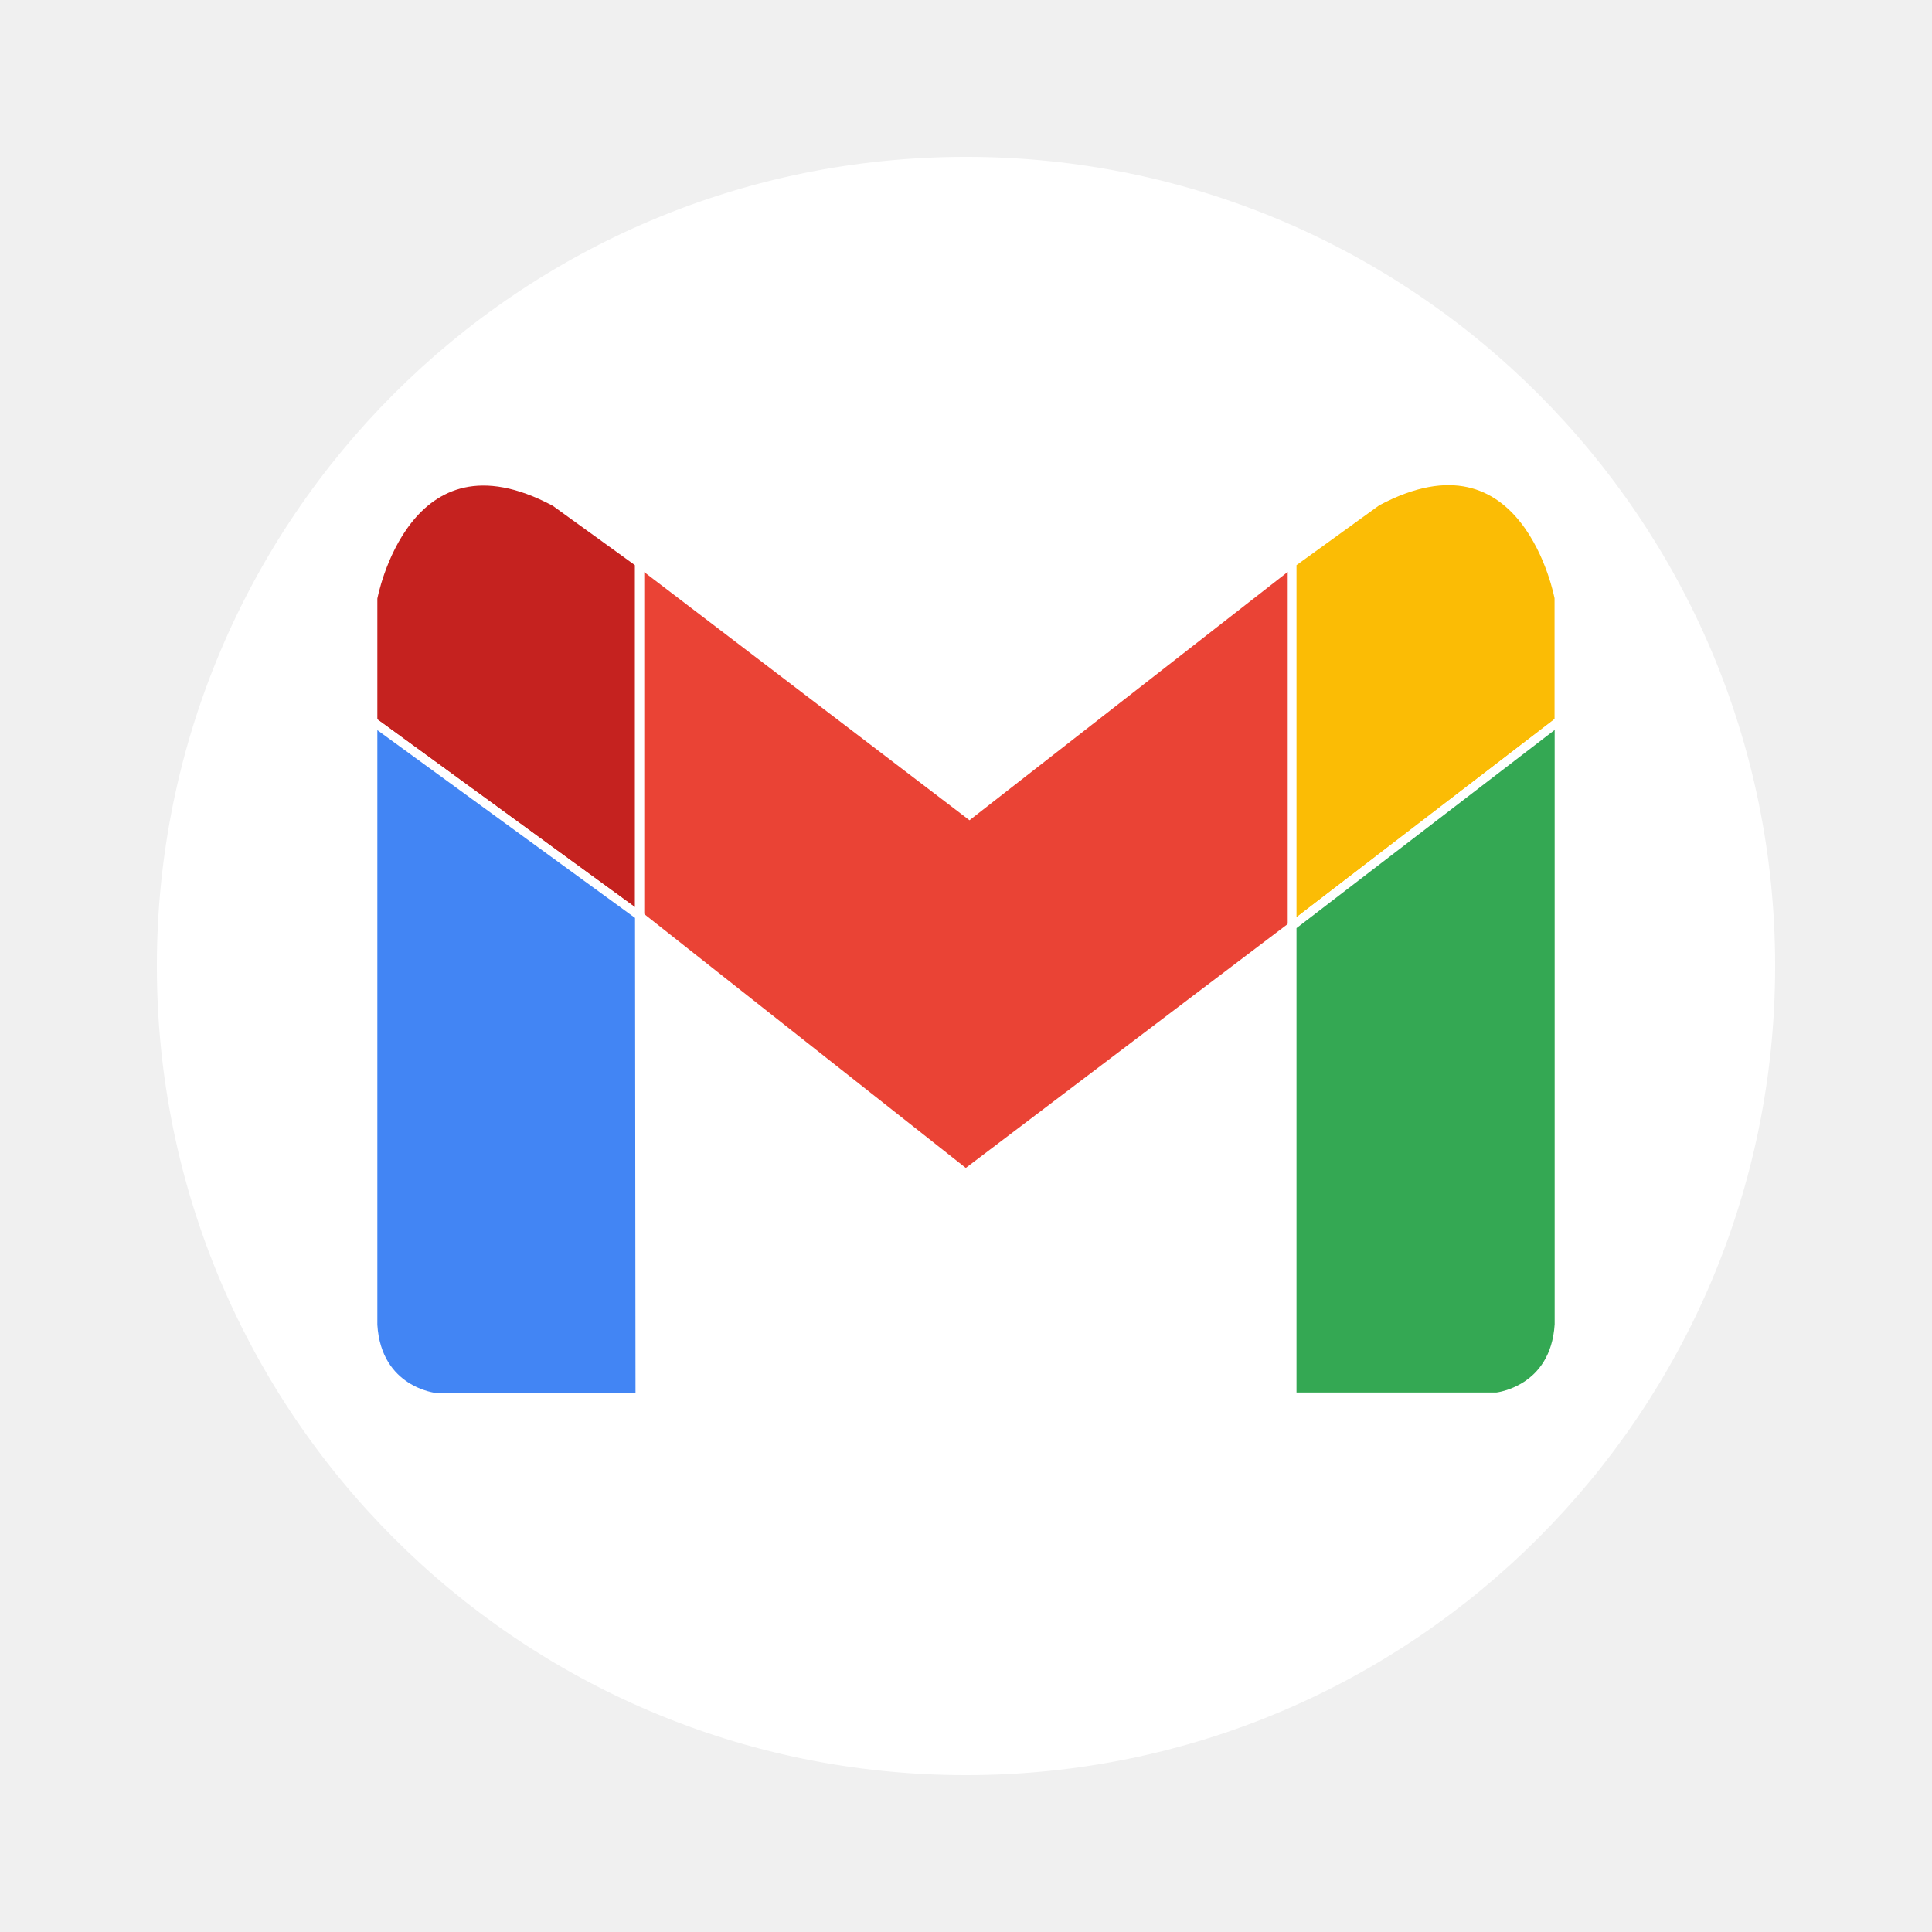
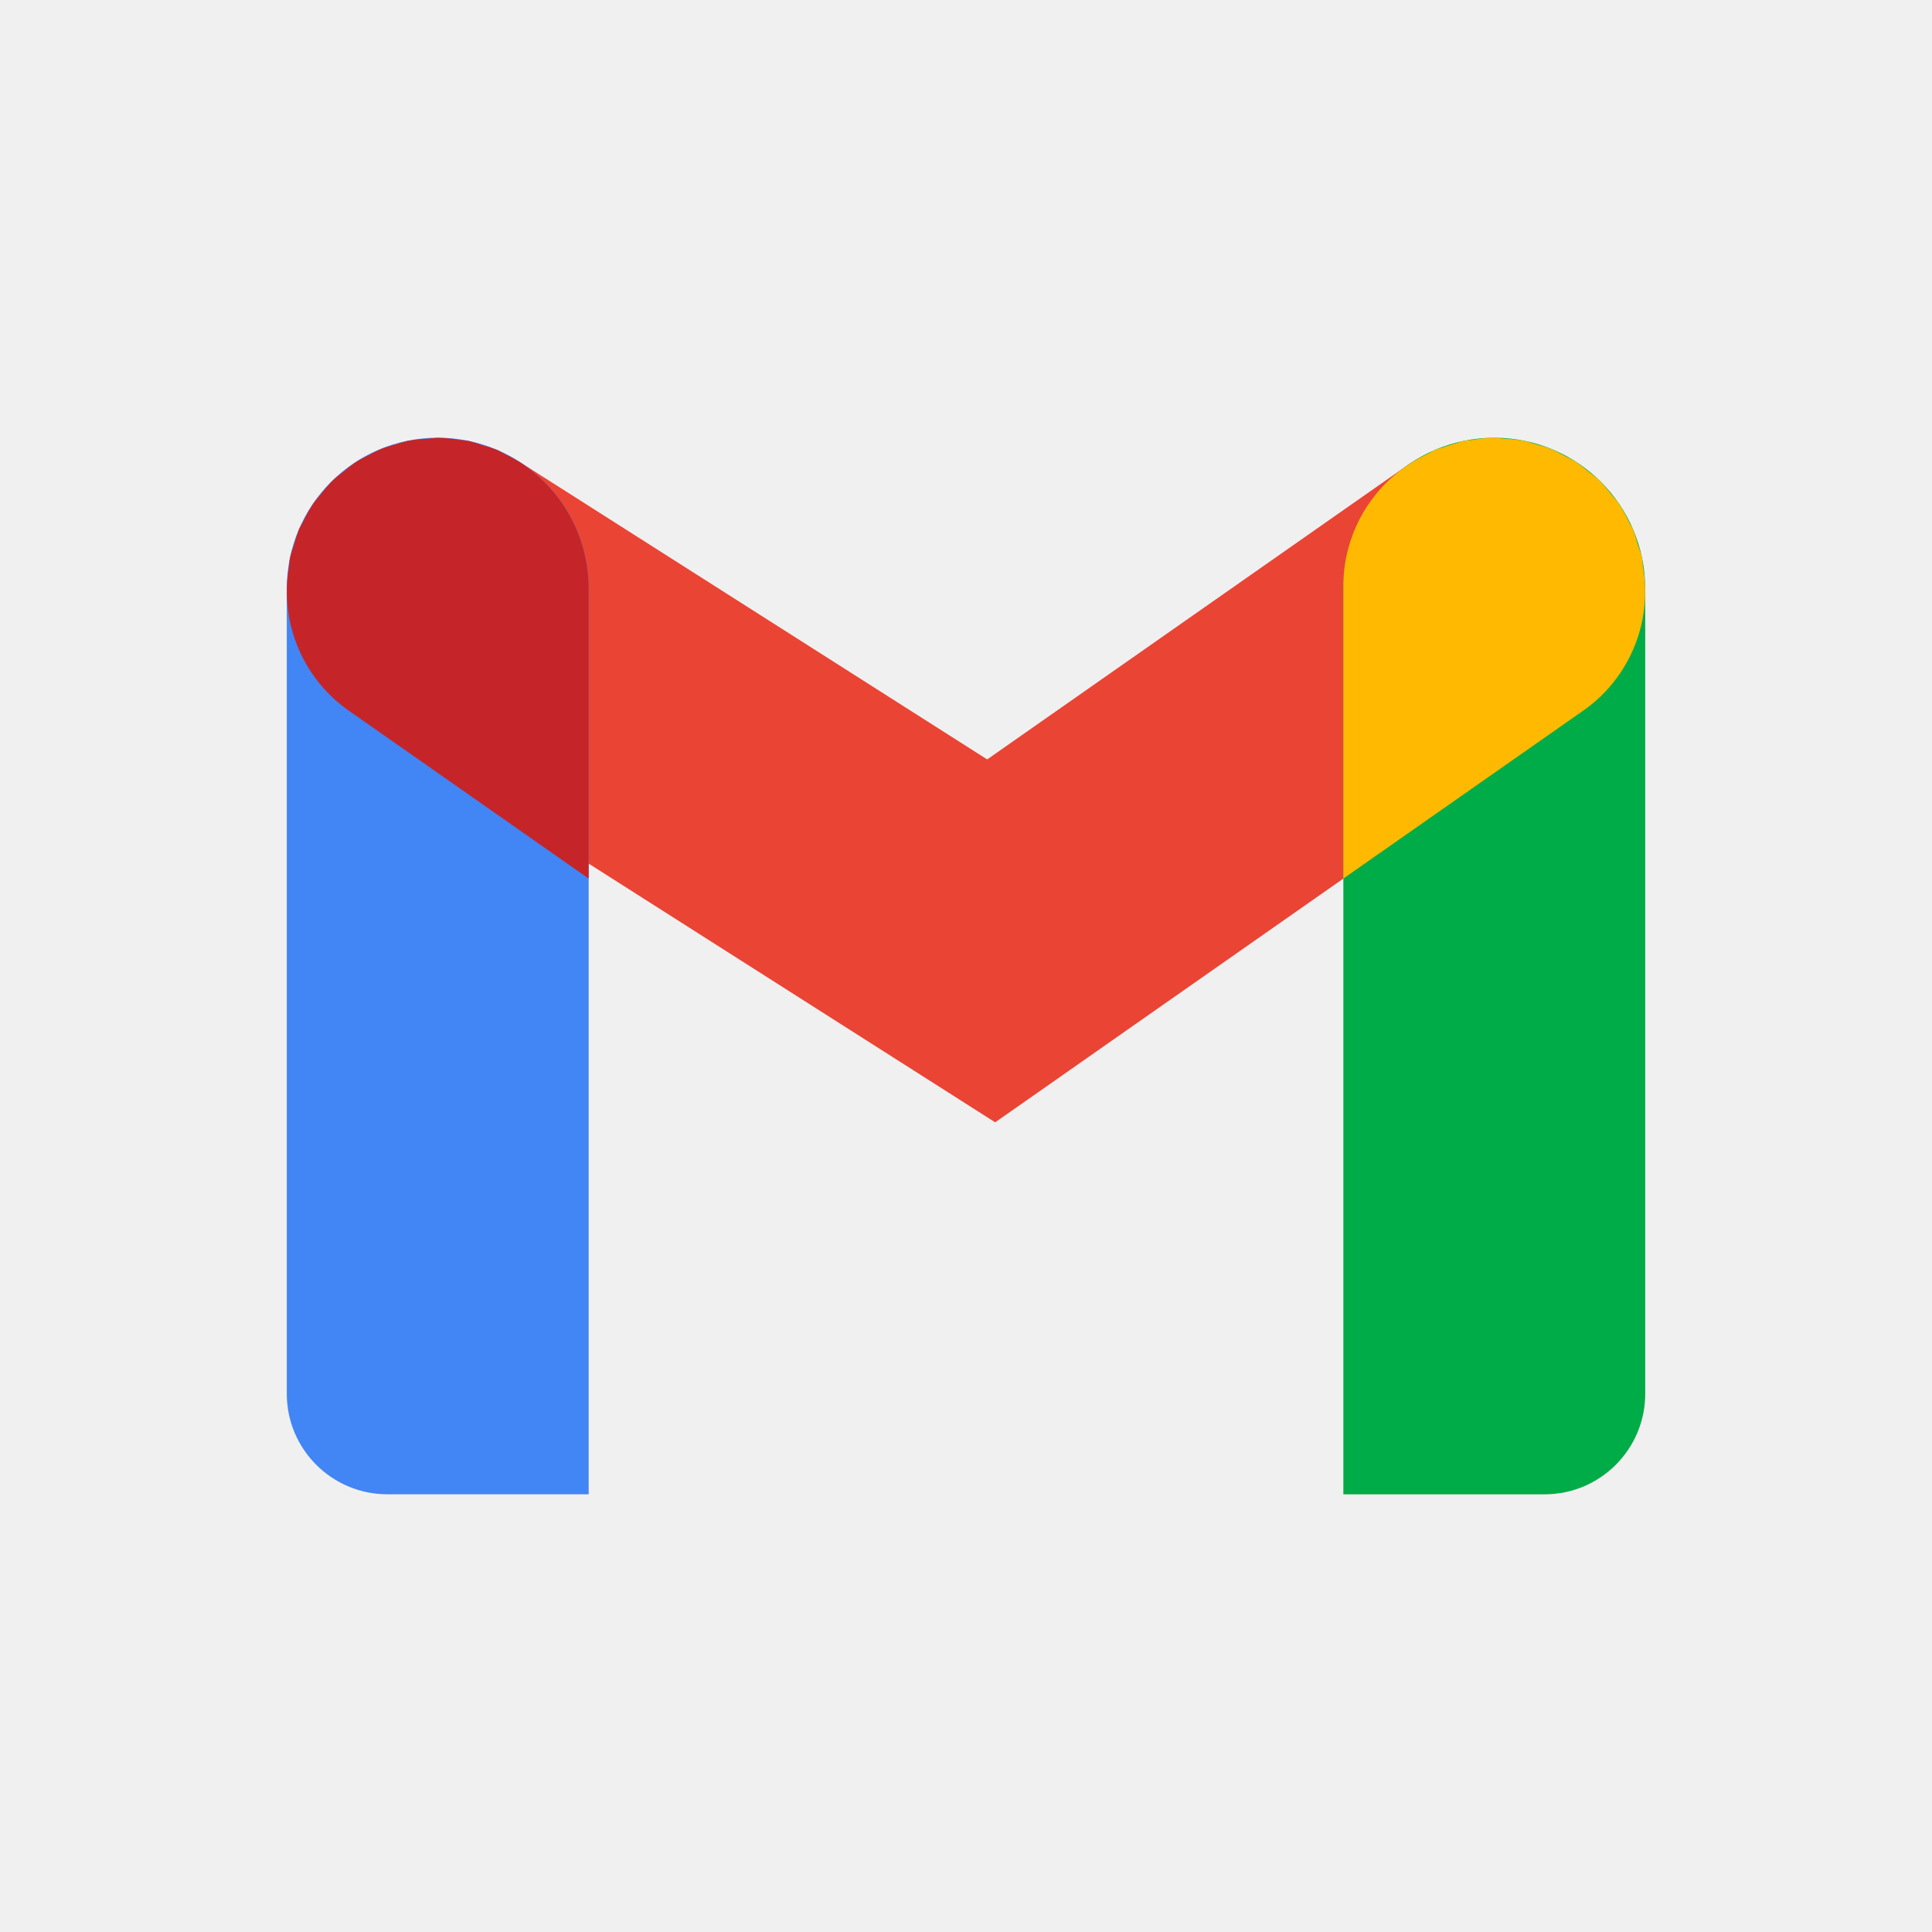
- <svg xmlns="http://www.w3.org/2000/svg" viewBox="-1.92 -1.92 35.84 35.84" fill="none" stroke="#ffffff" stroke-width="0.16">
-   <circle cx="16" cy="16" r="14.93" fill="white" />
-   <path d="M22.052 8.523L16.064 13.195L9.94 8.523V8.524L9.948 8.531V15.073L15.995 19.847L22.052 15.258V8.523Z" fill="#EA4335" />
-   <path d="M23.623 7.386L22.051 8.523V15.258L26.998 11.459V9.171C26.998 9.171 26.398 5.903 23.623 7.386Z" fill="#FBBC05" />
-   <path d="M22.051 15.258V23.992H25.843C25.843 23.992 26.922 23.881 27 22.651V11.459L22.051 15.258Z" fill="#34A853" />
-   <path d="M9.948 24V15.073L9.94 15.067L9.948 24Z" fill="#C5221F" />
-   <path d="M9.94 8.524L8.376 7.394C5.602 5.91 5 9.177 5 9.177V11.465L9.94 15.067V8.524Z" fill="#C5221F" />
-   <path d="M9.94 8.524V15.067L9.948 15.073V8.531L9.94 8.524Z" fill="#C5221F" />
-   <path d="M5 11.467V22.659C5.076 23.89 6.157 24 6.157 24H9.949L9.94 15.067L5 11.467Z" fill="#4285F4" />
+ <svg xmlns="http://www.w3.org/2000/svg" width="800px" height="800px" viewBox="-3.2 -3.2 38.40 38.40" data-name="Layer 1" id="Layer_1" fill="#000000">
+   <g id="SVGRepo_bgCarrier" stroke-width="0" />
+   <g id="SVGRepo_tracerCarrier" stroke-linecap="round" stroke-linejoin="round" />
+   <g id="SVGRepo_iconCarrier">
+     <path d="M16.58,19.107l-12.69-8.076A3,3,0,0,1,7.111,5.97l9.31,5.924L24.78,6.043A3,3,0,0,1,28.22,10.958Z" fill="#ea4435" />
+     <path d="M25.5,5.5h4a0,0,0,0,1,0,0v18a3,3,0,0,1-3,3h0a3,3,0,0,1-3-3V7.5a2,2,0,0,1,2-2Z" fill="#00ac47" transform="translate(53.0001 32.0007) rotate(180)" />
+     <path d="M29.456,8.066c-.009-.06-.008-.121-.021-.181-.019-.092-.055-.177-.082-.265a2.931,2.931,0,0,0-.096-.299c-.02-.048-.051-.089-.073-.135A2.984,2.984,0,0,0,28.969,6.8c-.04-.058-.09-.108-.134-.163a3.028,3.028,0,0,0-.245-.285c-.067-.065-.142-.119-.215-.177a3.02,3.02,0,0,0-.24-.186c-.079-.052-.166-.092-.25-.136-.088-.046-.175-.096-.267-.133-.089-.036-.184-.059-.277-.086s-.185-.06-.281-.078a3.054,3.054,0,0,0-.357-.036c-.076-.005-.151-.019-.227-.018a2.978,2.978,0,0,0-.422.043c-.056.008-.113.008-.169.019a33.211,33.211,0,0,0-.565.178c-.051.022-.097.055-.146.08A2.901,2.901,0,0,0,23.5,8.5v5.762l4.72-3.304a2.888,2.888,0,0,0,1.236-2.892Z" fill="#ffba00" />
+     <path d="M5.5,5.5h0a3,3,0,0,1,3,3v18a0,0,0,0,1,0,0h-4a2,2,0,0,1-2-2V8.5a3,3,0,0,1,3-3Z" fill="#4285f4" />
+     <path d="M2.544,8.066c.009-.06.008-.121.021-.181.019-.092.055-.177.082-.265A2.931,2.931,0,0,1,2.743,7.32c.02-.048.051-.089.074-.135A2.972,2.972,0,0,1,3.032,6.8c.04-.058.09-.108.134-.163a3.027,3.027,0,0,1,.245-.285c.067-.065.142-.119.215-.177a3.001,3.001,0,0,1,.24-.186c.079-.052.166-.092.25-.136A2.975,2.975,0,0,1,4.383,5.72c.089-.036.184-.059.277-.086s.185-.06.281-.078a3.057,3.057,0,0,1,.357-.036c.076-.005.151-.019.227-.018a2.976,2.976,0,0,1,.422.043c.056.008.113.008.169.019a2.906,2.906,0,0,1,.286.089,2.916,2.916,0,0,1,.279.089c.051.022.097.055.146.08a2.974,2.974,0,0,1,.374.21A2.994,2.994,0,0,1,8.5,8.5v5.762L3.78,10.958A2.889,2.889,0,0,1,2.544,8.066Z" fill="#c52528" />
+   </g>
</svg>
